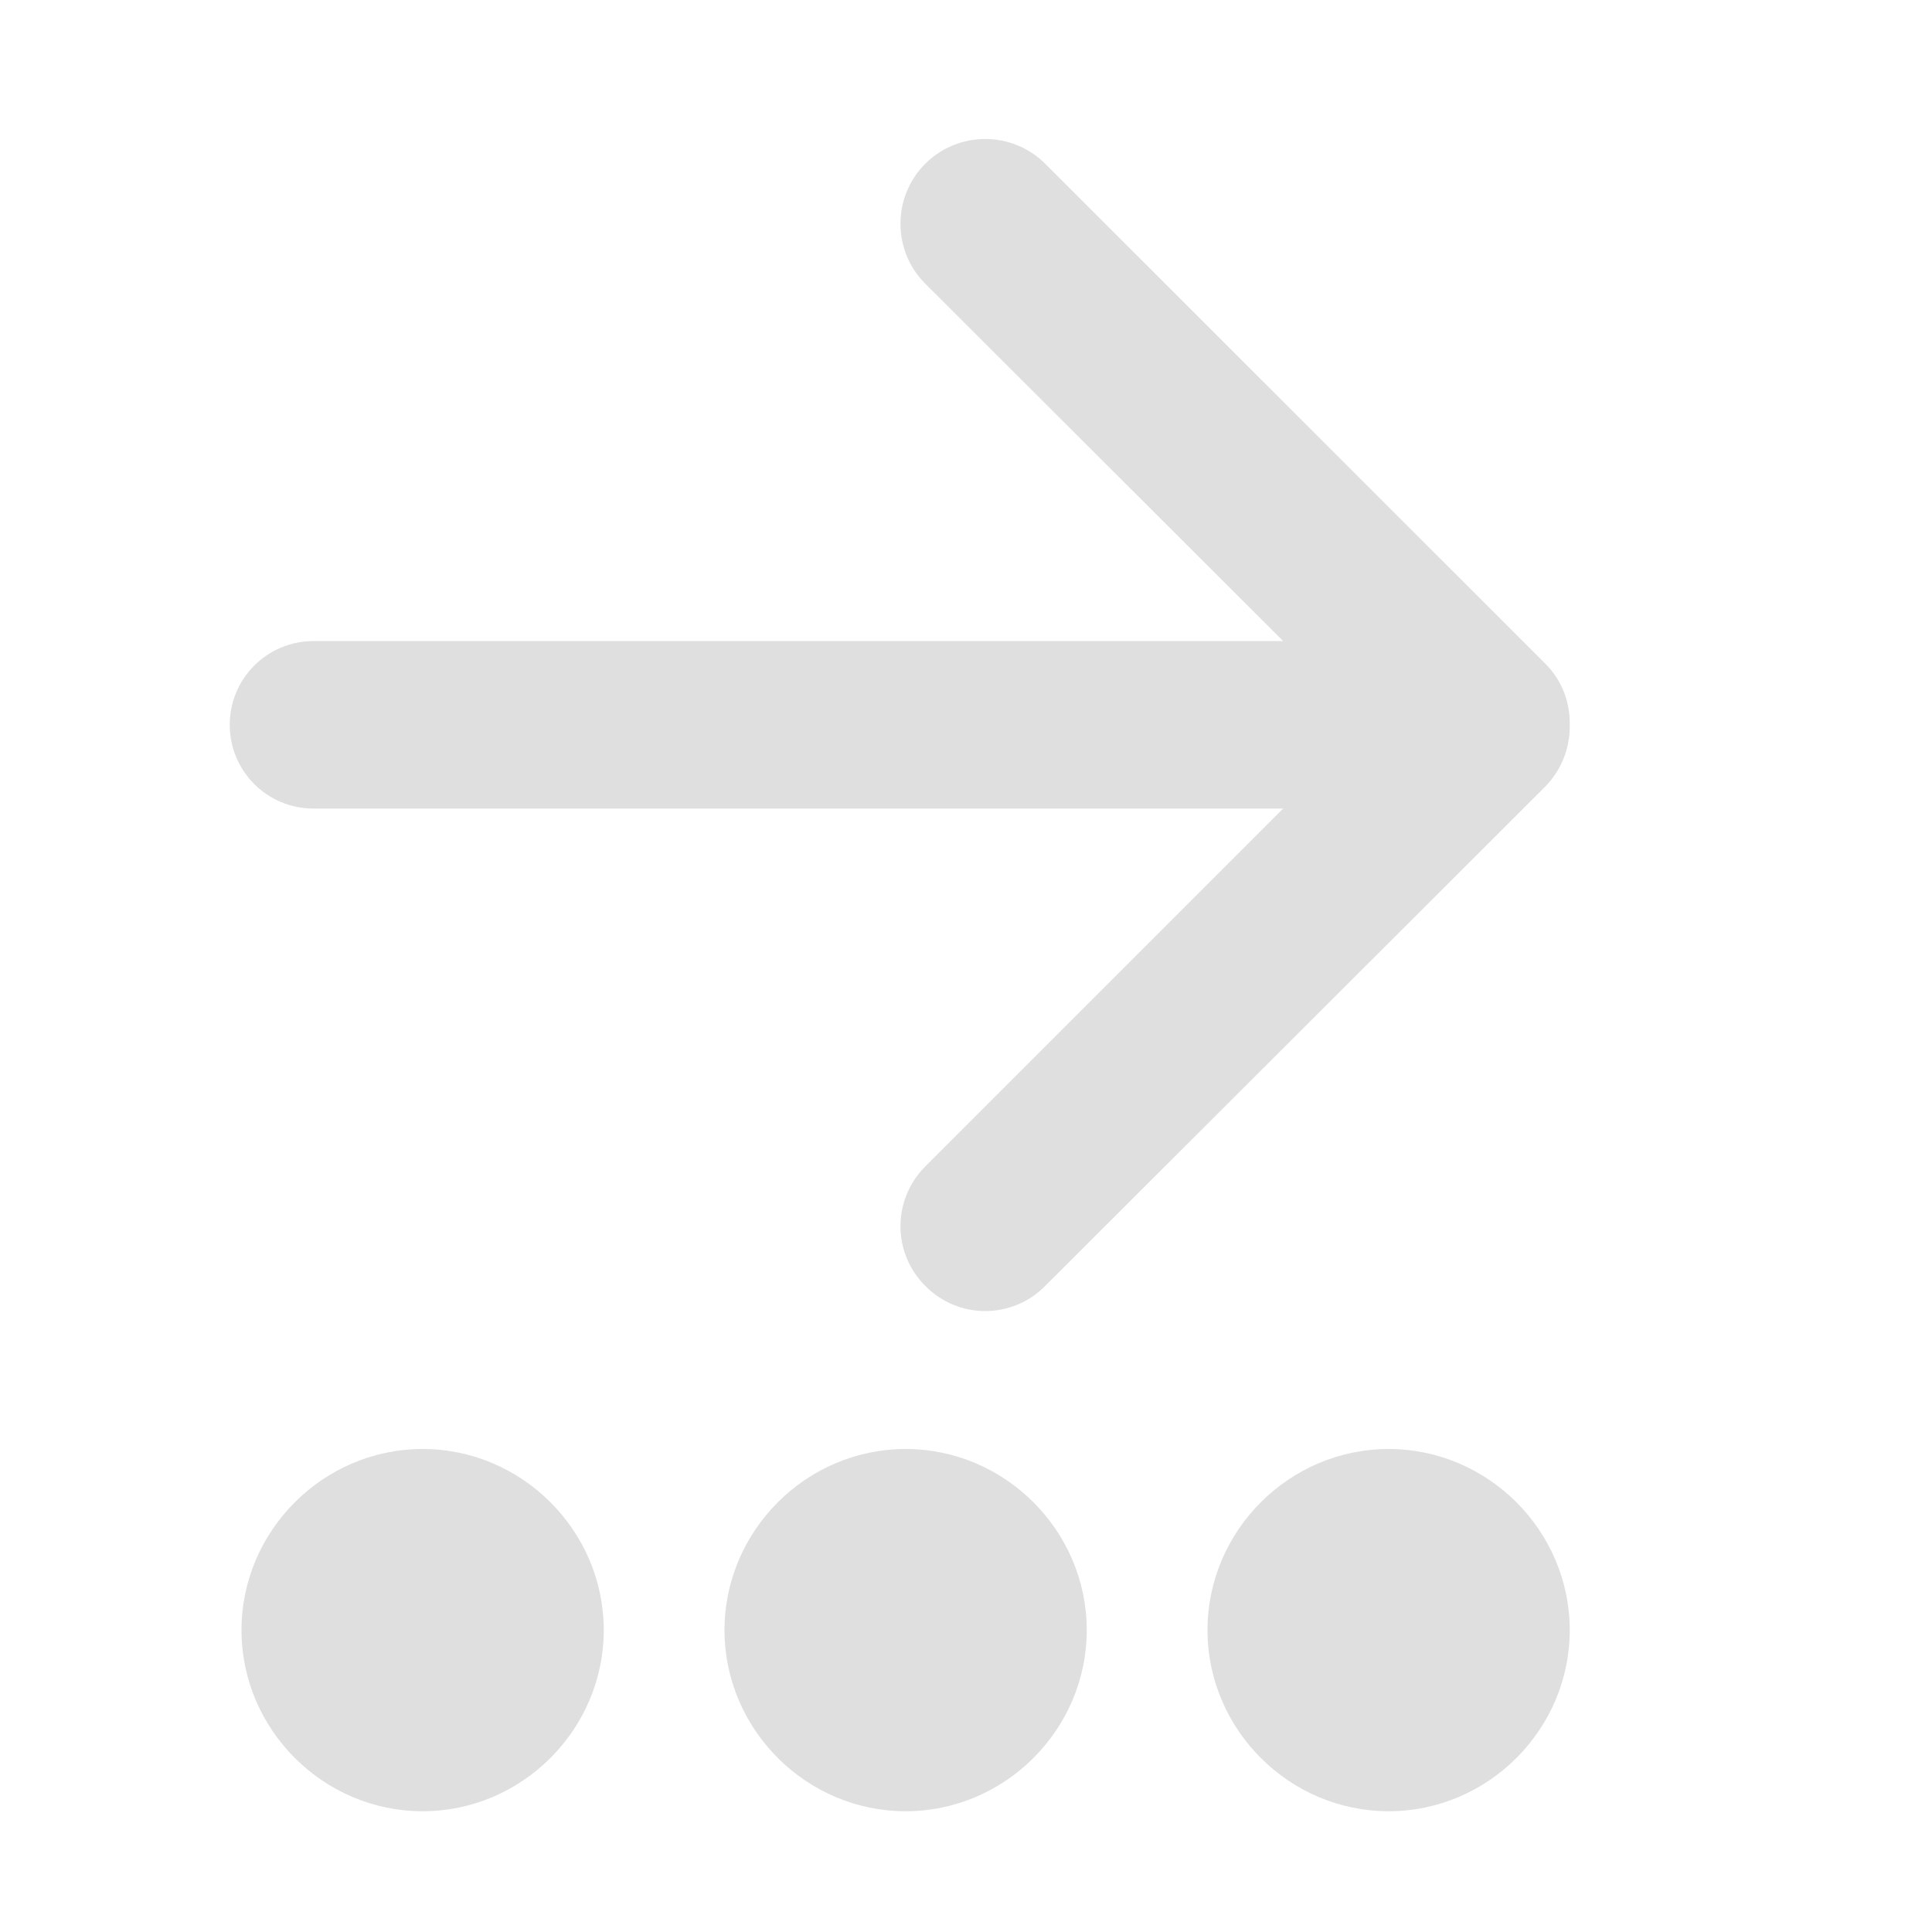
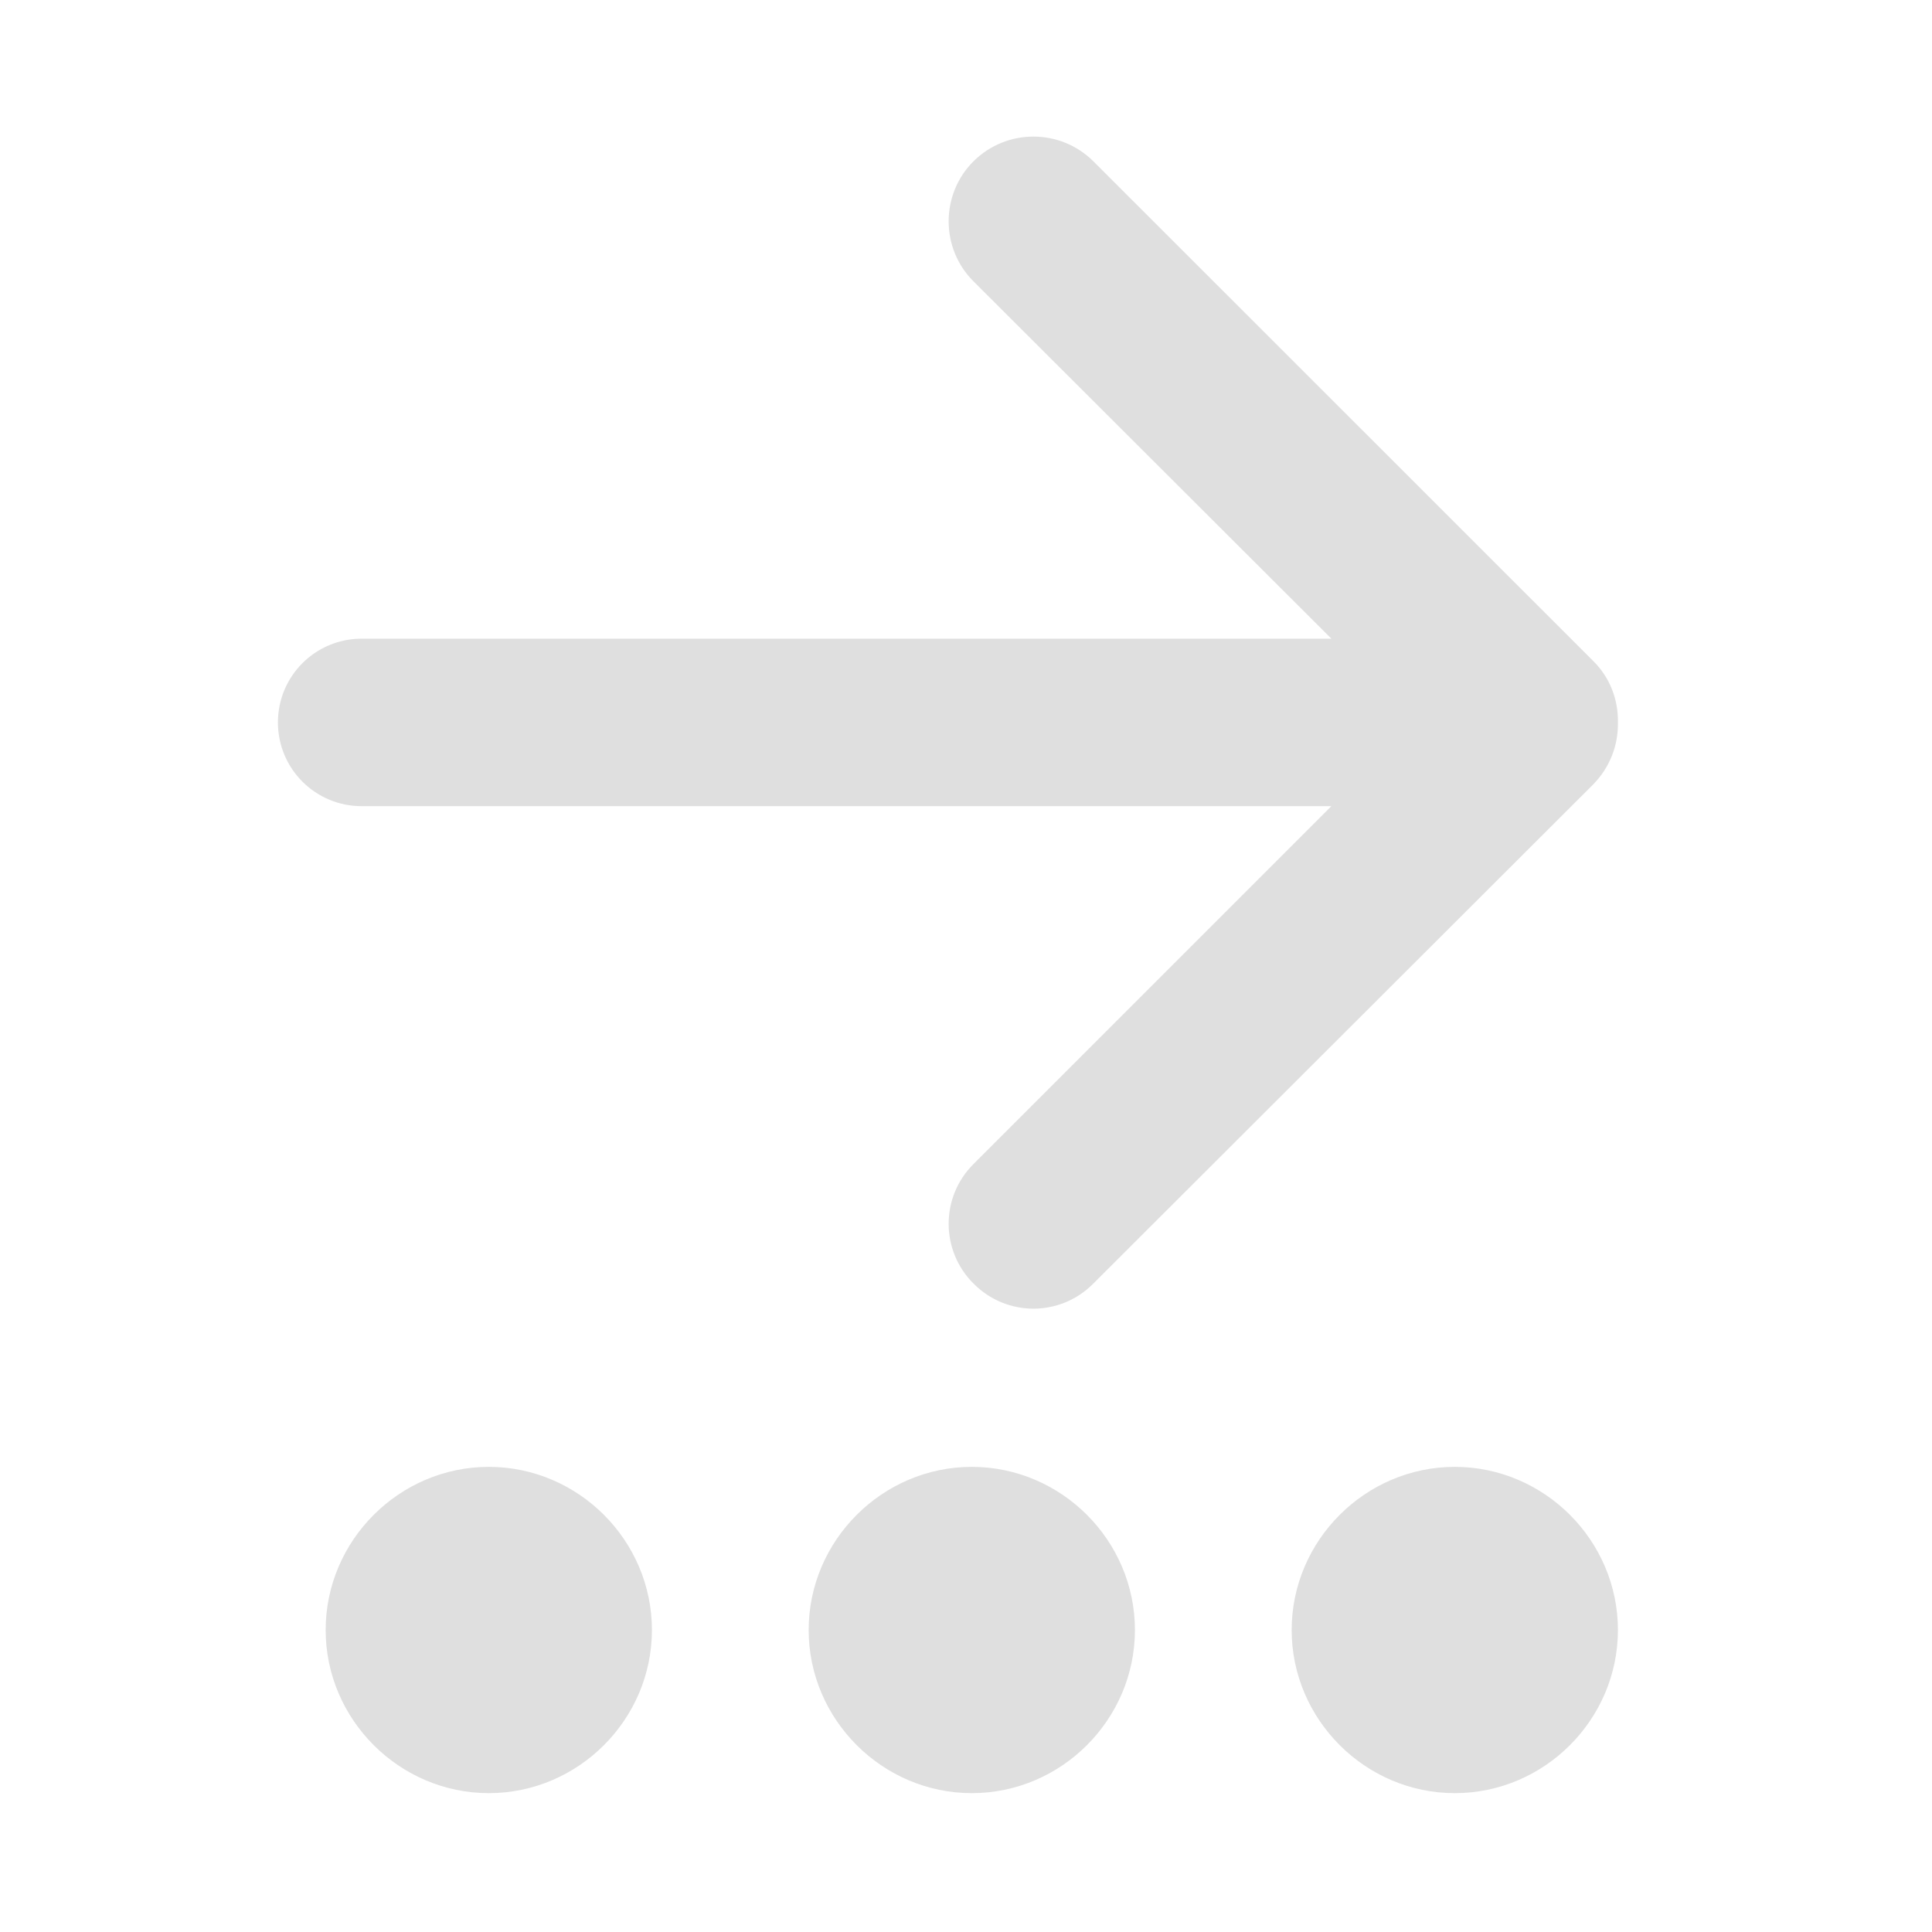
<svg xmlns="http://www.w3.org/2000/svg" style="clip-rule:evenodd;fill-rule:evenodd;stroke-linejoin:round;stroke-miterlimit:2" version="1.1" viewBox="0 0 16 16">
-   <path d="m13 13.5c0 0.823-0.677 1.5-1.5 1.5s-1.5-0.677-1.5-1.5 0.677-1.5 1.5-1.5 1.5 0.677 1.5 1.5z" style="fill:rgb(223,223,223)" />
-   <path d="m9 13.5c0 0.823-0.677 1.5-1.5 1.5s-1.5-0.677-1.5-1.5 0.677-1.5 1.5-1.5 1.5 0.677 1.5 1.5z" style="fill:rgb(223,223,223)" />
-   <path d="m5 13.5c0 0.823-0.677 1.5-1.5 1.5s-1.5-0.677-1.5-1.5 0.677-1.5 1.5-1.5 1.5 0.677 1.5 1.5z" style="fill:rgb(223,223,223)" />
-   <g id="Arrow-Left-Icon" transform="matrix(-.462382 0 0 .462382 198.415 -1459.05)">
+   <g id="Arrow-Left-Icon" transform="matrix(-.462382 0 0 .462382 198.814 -1459.07)">
    <path d="m423.5 3169.99h-17.368l6.41 6.41c0.593 0.59 0.593 1.55 0 2.14-0.593 0.6-1.554 0.6-2.147 0l-8.953-8.94c-0.304-0.31-0.45-0.71-0.442-1.11-8e-3 -0.4 0.138-0.8 0.442-1.1l8.953-8.95c0.593-0.59 1.554-0.59 2.147 0s0.593 1.56 0 2.15l-6.41 6.4h17.368c0.829 0 1.5 0.67 1.5 1.5s-0.671 1.5-1.5 1.5z" style="fill:rgb(223,223,223)" />
  </g>
+   <path d="m4.048 12.148c0.742 0 1.351 0.61 1.351 1.351s-0.609 1.351-1.351 1.351c-0.741 0-1.351-0.61-1.351-1.351s0.61-1.351 1.351-1.351zm4 0c0.742 0 1.351 0.61 1.351 1.351s-0.609 1.351-1.351 1.351c-0.741 0-1.351-0.61-1.351-1.351s0.61-1.351 1.351-1.351zm4 0c0.742 0 1.351 0.61 1.351 1.351s-0.609 1.351-1.351 1.351c-0.741 0-1.351-0.61-1.351-1.351s0.61-1.351 1.351-1.351z" style="fill-rule:nonzero;fill:rgb(223,223,223)" />
</svg>
